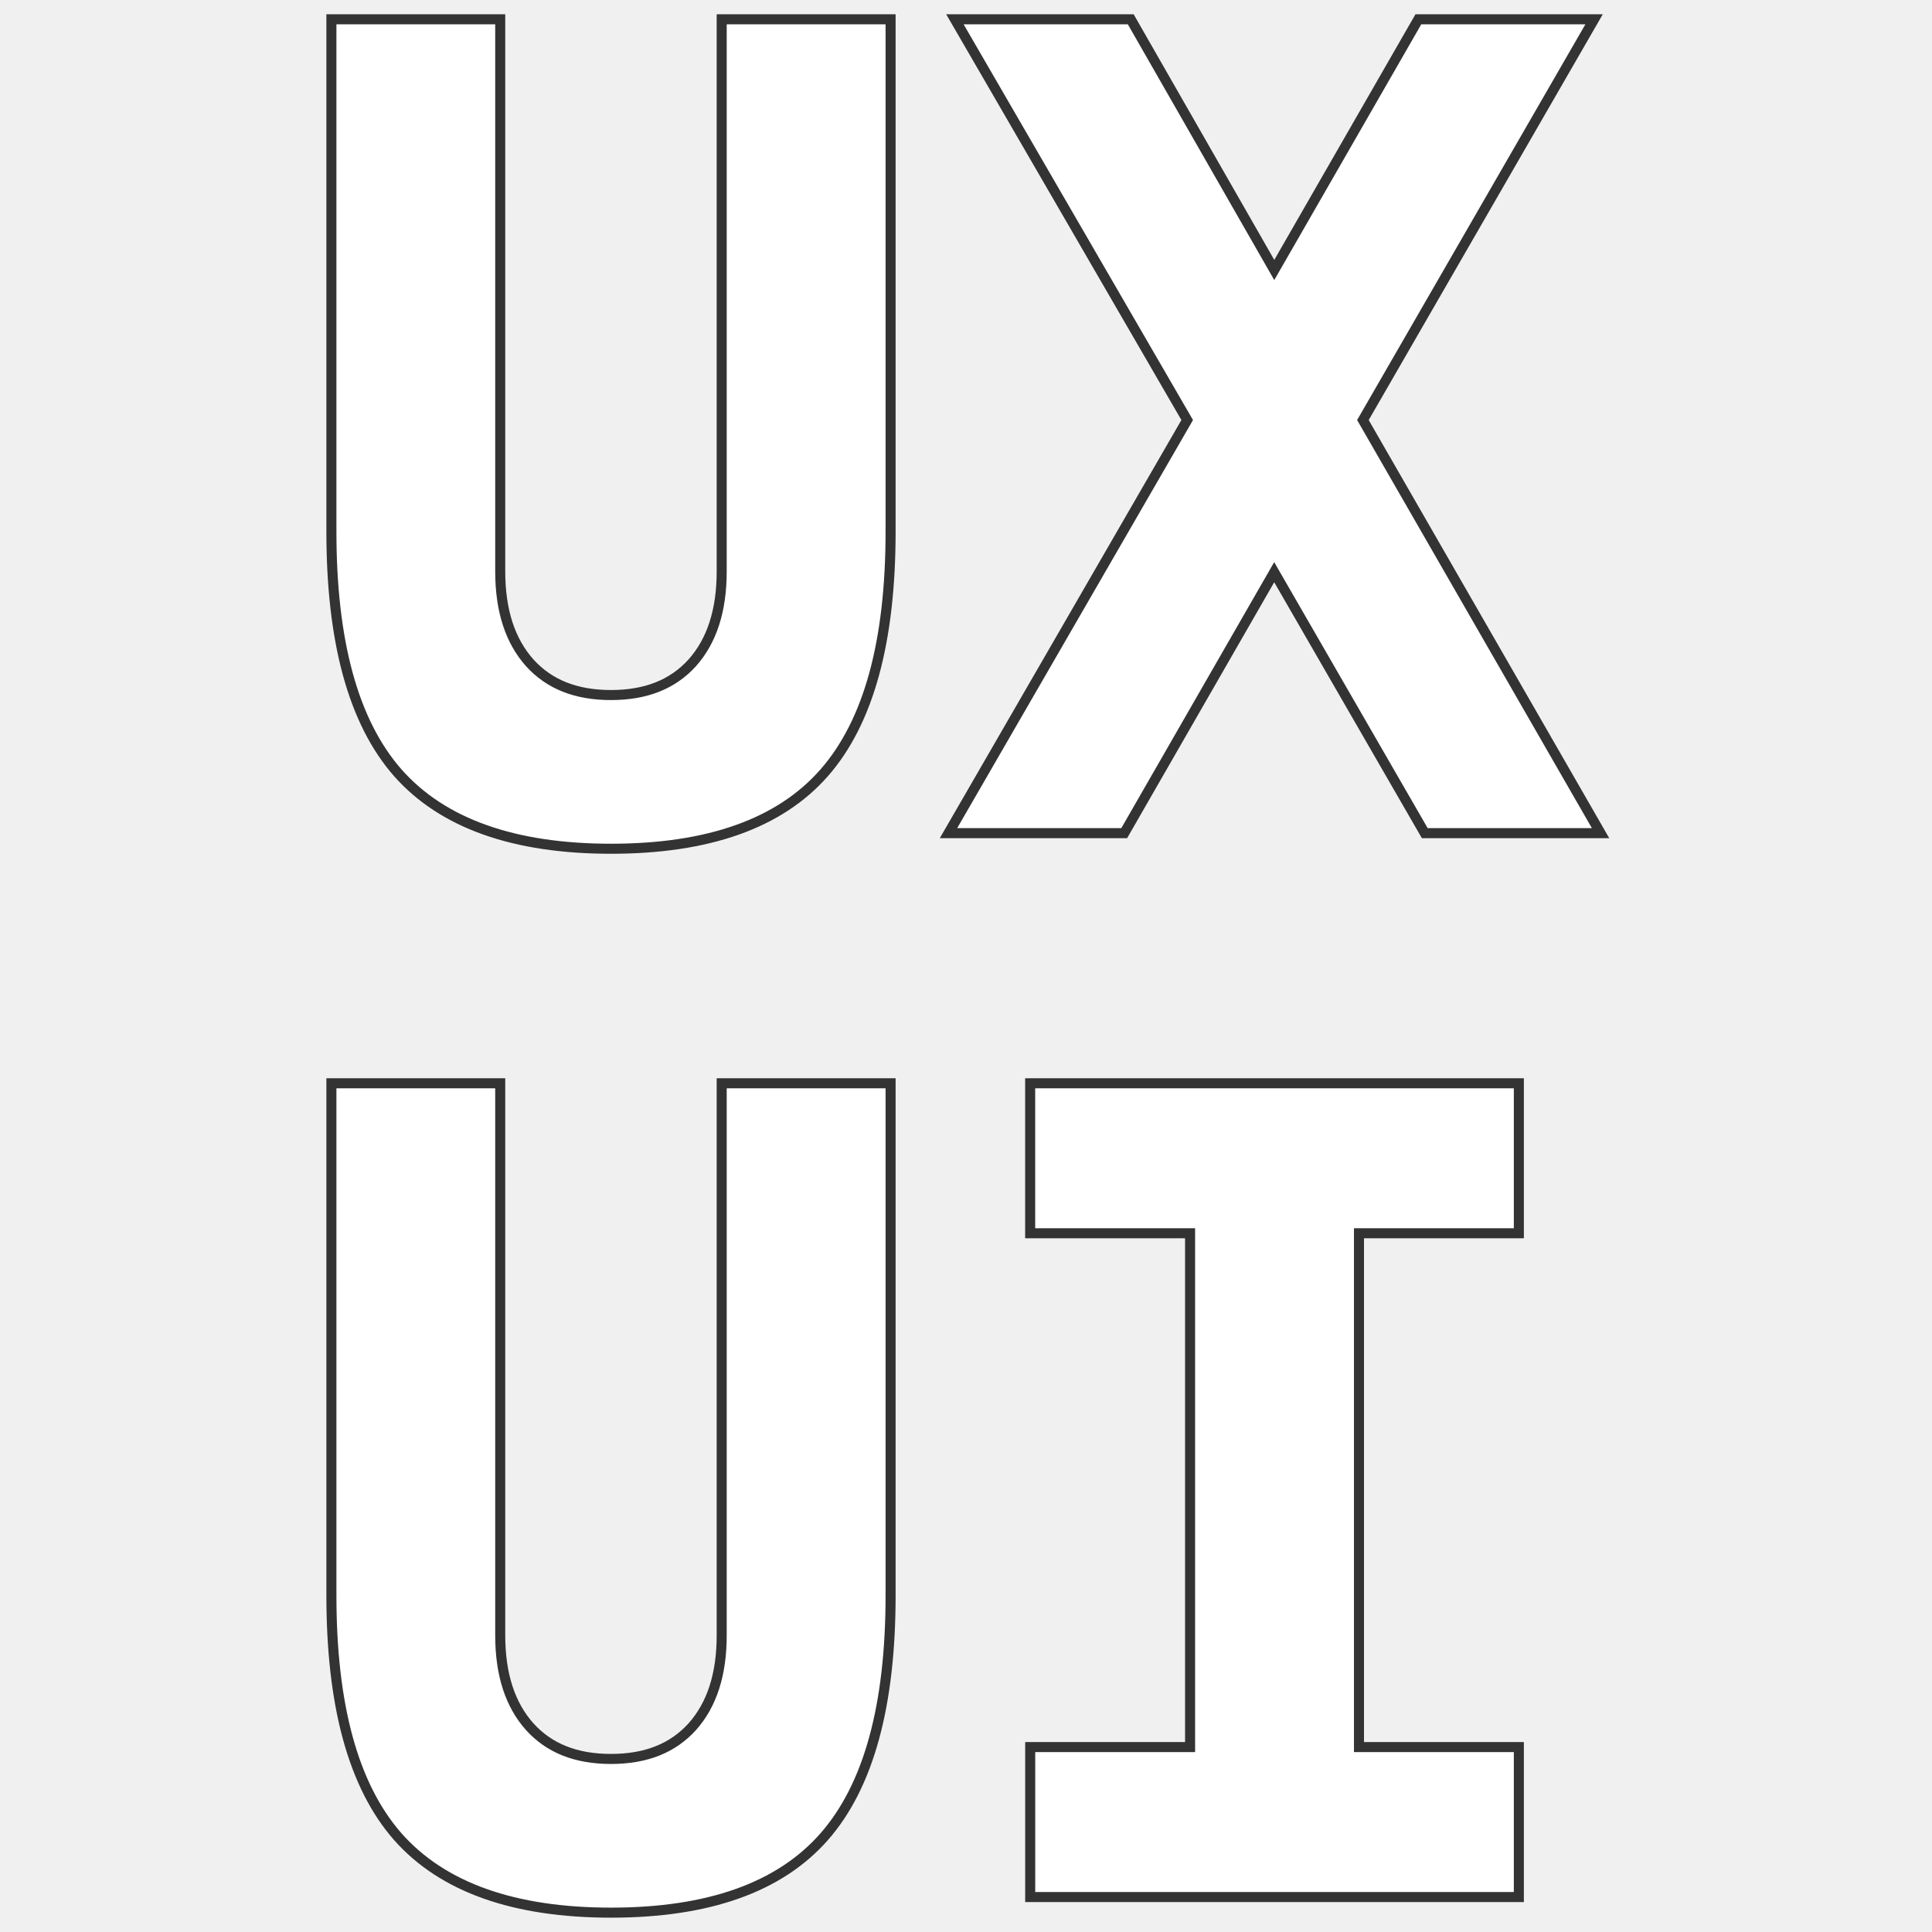
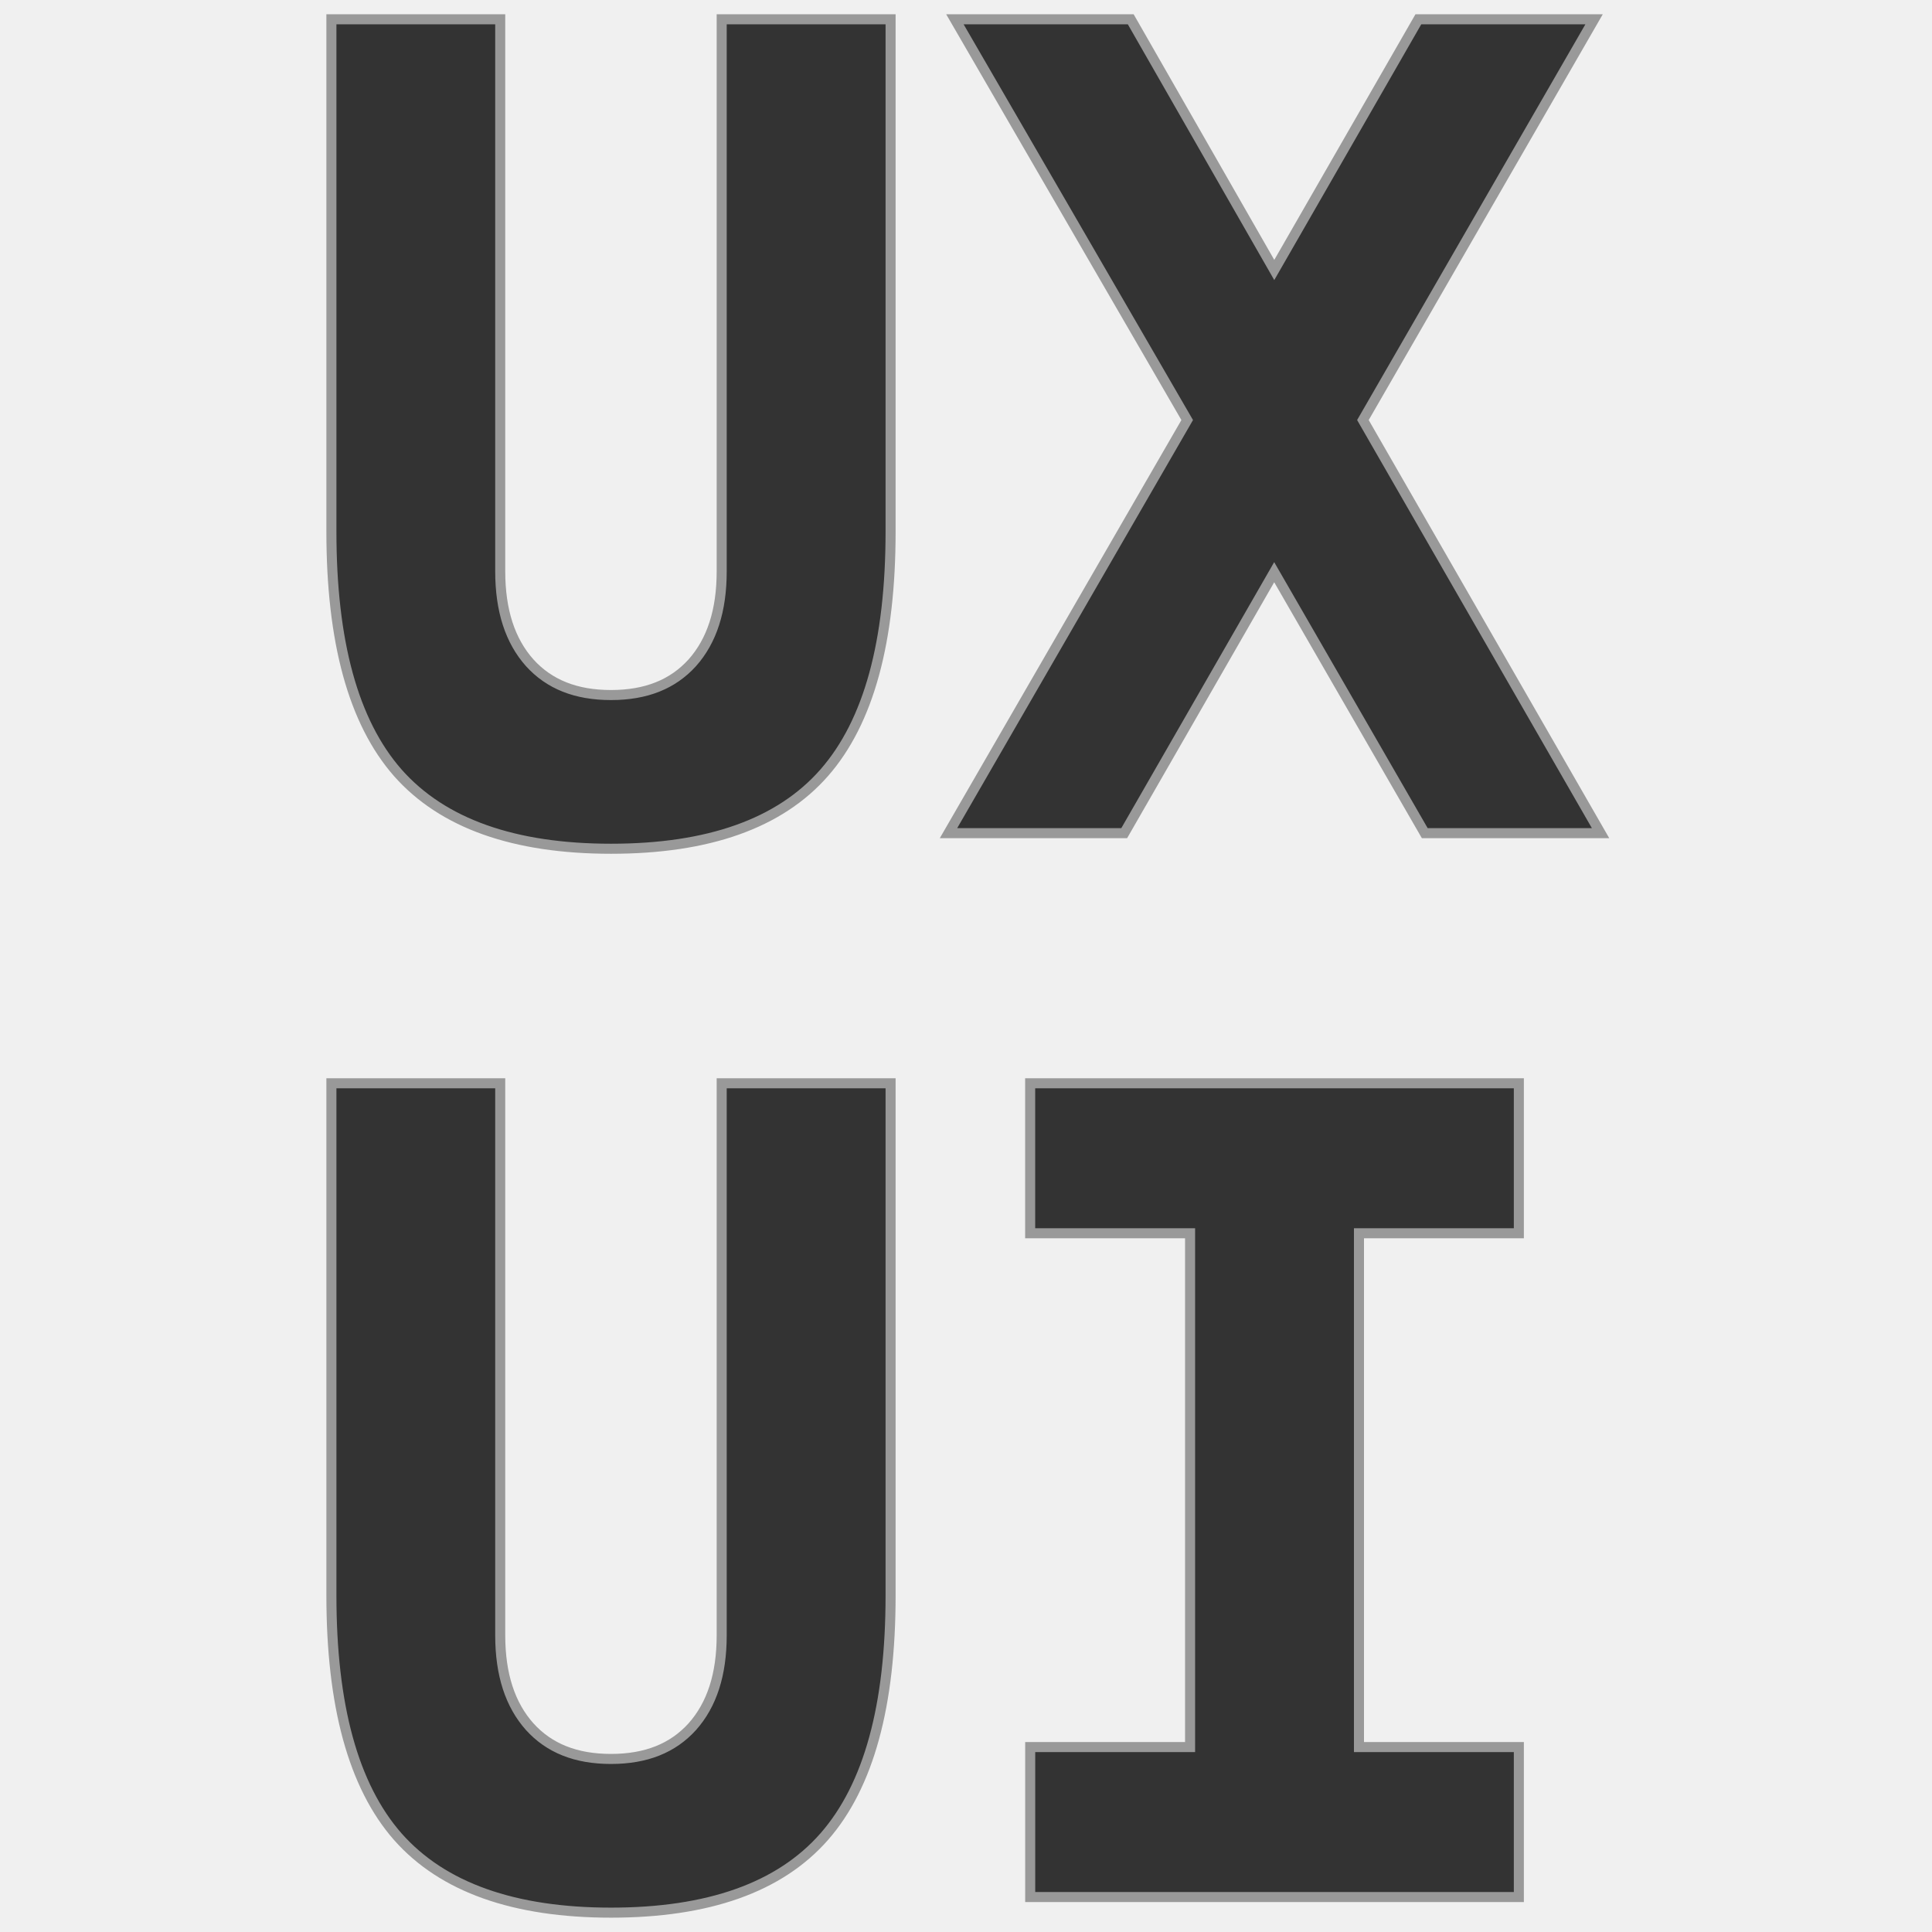
<svg xmlns="http://www.w3.org/2000/svg" width="200" height="200" viewBox="0 0 52.917 52.917" version="1.1" id="svg8">
  <defs id="defs2" />
  <g id="layer1">
-     <path d="m 26.155,0.529 6.362,10.976 -6.538,11.315 h 4.813 l 4.108,-7.148 4.124,7.148 h 4.815 L 43.72,22.613 37.33,11.505 43.661,0.529 H 38.848 L 34.902,7.395 30.971,0.529 Z m -17.078,0 V 14.557 c 0,3.007 0.595,5.215 1.818,6.609 1.232,1.394 3.192,2.081 5.841,2.081 2.658,0 4.616,-0.687 5.839,-2.081 1.222,-1.394 1.818,-3.602 1.818,-6.609 V 0.529 H 19.767 V 15.648 c 0,1.078 -0.271,1.905 -0.805,2.505 -0.533,0.589 -1.263,0.884 -2.227,0.884 -0.964,0 -1.694,-0.295 -2.227,-0.884 -0.534,-0.599 -0.807,-1.427 -0.807,-2.505 V 0.529 Z" style="color:#000000;font-style:normal;font-variant:normal;font-weight:bold;font-stretch:normal;font-size:29.104px;line-height:1;font-family:'DejaVu Sans Mono';-inkscape-font-specification:'DejaVu Sans Mono Bold';font-variant-ligatures:normal;font-variant-position:normal;font-variant-caps:normal;font-variant-numeric:normal;font-variant-alternates:normal;font-variant-east-asian:normal;font-feature-settings:normal;font-variation-settings:normal;text-indent:0;text-align:center;text-decoration:none;text-decoration-line:none;text-decoration-style:solid;text-decoration-color:#000000;letter-spacing:normal;word-spacing:normal;text-transform:none;writing-mode:lr-tb;direction:ltr;text-orientation:mixed;dominant-baseline:auto;baseline-shift:baseline;text-anchor:middle;white-space:normal;shape-padding:0;shape-margin:0;inline-size:0;clip-rule:nonzero;display:inline;overflow:visible;visibility:visible;isolation:auto;mix-blend-mode:normal;color-interpolation:sRGB;color-interpolation-filters:linearRGB;solid-color:#000000;solid-opacity:1;vector-effect:none;fill:#ffffff;fill-opacity:1;fill-rule:nonzero;stroke:#333333;stroke-width:0.275;stroke-linecap:butt;stroke-linejoin:miter;stroke-miterlimit:4;stroke-dasharray:none;stroke-dashoffset:0;stroke-opacity:1;color-rendering:auto;image-rendering:auto;shape-rendering:auto;text-rendering:auto;enable-background:accumulate;stop-color:#000000" id="path40" />
-     <path d="m 28.216,29.671 v 4.108 h 0.138 4.242 v 14.073 h -4.379 v 4.108 h 13.384 v -4.108 h -4.379 v -14.073 h 4.379 v -4.108 z m -19.139,0 v 14.026 c 0,3.007 0.595,5.215 1.818,6.609 1.232,1.394 3.192,2.081 5.841,2.081 2.658,0 4.616,-0.687 5.839,-2.081 1.222,-1.394 1.818,-3.602 1.818,-6.609 V 29.671 H 19.767 V 44.79 c 0,1.078 -0.271,1.903 -0.805,2.503 -0.533,0.589 -1.263,0.884 -2.227,0.884 -0.964,-10e-7 -1.694,-0.295 -2.227,-0.884 -0.534,-0.599 -0.807,-1.425 -0.807,-2.503 V 29.671 Z" style="color:#000000;font-style:normal;font-variant:normal;font-weight:bold;font-stretch:normal;font-size:29.104px;line-height:1;font-family:'DejaVu Sans Mono';-inkscape-font-specification:'DejaVu Sans Mono Bold';font-variant-ligatures:normal;font-variant-position:normal;font-variant-caps:normal;font-variant-numeric:normal;font-variant-alternates:normal;font-variant-east-asian:normal;font-feature-settings:normal;font-variation-settings:normal;text-indent:0;text-align:center;text-decoration:none;text-decoration-line:none;text-decoration-style:solid;text-decoration-color:#000000;letter-spacing:normal;word-spacing:normal;text-transform:none;writing-mode:lr-tb;direction:ltr;text-orientation:mixed;dominant-baseline:auto;baseline-shift:baseline;text-anchor:middle;white-space:normal;shape-padding:0;shape-margin:0;inline-size:0;clip-rule:nonzero;display:inline;overflow:visible;visibility:visible;isolation:auto;mix-blend-mode:normal;color-interpolation:sRGB;color-interpolation-filters:linearRGB;solid-color:#000000;solid-opacity:1;vector-effect:none;fill:#ffffff;fill-opacity:1;fill-rule:nonzero;stroke:#333333;stroke-width:0.275;stroke-linecap:butt;stroke-linejoin:miter;stroke-miterlimit:4;stroke-dasharray:none;stroke-dashoffset:0;stroke-opacity:1;color-rendering:auto;image-rendering:auto;shape-rendering:auto;text-rendering:auto;enable-background:accumulate;stop-color:#000000" id="path48" />
+     <path d="m 26.155,0.529 6.362,10.976 -6.538,11.315 h 4.813 l 4.108,-7.148 4.124,7.148 h 4.815 L 43.72,22.613 37.33,11.505 43.661,0.529 H 38.848 L 34.902,7.395 30.971,0.529 Z m -17.078,0 V 14.557 c 0,3.007 0.595,5.215 1.818,6.609 1.232,1.394 3.192,2.081 5.841,2.081 2.658,0 4.616,-0.687 5.839,-2.081 1.222,-1.394 1.818,-3.602 1.818,-6.609 V 0.529 H 19.767 V 15.648 c 0,1.078 -0.271,1.905 -0.805,2.505 -0.533,0.589 -1.263,0.884 -2.227,0.884 -0.964,0 -1.694,-0.295 -2.227,-0.884 -0.534,-0.599 -0.807,-1.427 -0.807,-2.505 V 0.529 Z" style="color:#000000;font-style:normal;font-variant:normal;font-weight:bold;font-stretch:normal;font-size:29.104px;line-height:1;font-family:'DejaVu Sans Mono';-inkscape-font-specification:'DejaVu Sans Mono Bold';font-variant-ligatures:normal;font-variant-position:normal;font-variant-caps:normal;font-variant-numeric:normal;font-variant-alternates:normal;font-variant-east-asian:normal;font-feature-settings:normal;font-variation-settings:normal;text-indent:0;text-align:center;text-decoration:none;text-decoration-line:none;text-decoration-style:solid;text-decoration-color:#000000;letter-spacing:normal;word-spacing:normal;text-transform:none;writing-mode:lr-tb;direction:ltr;text-orientation:mixed;dominant-baseline:auto;baseline-shift:baseline;text-anchor:middle;white-space:normal;shape-padding:0;shape-margin:0;inline-size:0;clip-rule:nonzero;display:inline;overflow:visible;visibility:visible;isolation:auto;mix-blend-mode:normal;color-interpolation:sRGB;color-interpolation-filters:linearRGB;solid-color:#000000;solid-opacity:1;vector-effect:none;fill:#333333;fill-opacity:1;fill-rule:nonzero;stroke:#999999;stroke-width:0.275;stroke-linecap:butt;stroke-linejoin:miter;stroke-miterlimit:4;stroke-dasharray:none;stroke-dashoffset:0;stroke-opacity:1;color-rendering:auto;image-rendering:auto;shape-rendering:auto;text-rendering:auto;enable-background:accumulate;stop-color:#000000" id="path40" />
+     <path d="m 28.216,29.671 v 4.108 h 0.138 4.242 v 14.073 h -4.379 v 4.108 h 13.384 v -4.108 h -4.379 v -14.073 h 4.379 v -4.108 z m -19.139,0 v 14.026 c 0,3.007 0.595,5.215 1.818,6.609 1.232,1.394 3.192,2.081 5.841,2.081 2.658,0 4.616,-0.687 5.839,-2.081 1.222,-1.394 1.818,-3.602 1.818,-6.609 V 29.671 H 19.767 V 44.79 c 0,1.078 -0.271,1.903 -0.805,2.503 -0.533,0.589 -1.263,0.884 -2.227,0.884 -0.964,-10e-7 -1.694,-0.295 -2.227,-0.884 -0.534,-0.599 -0.807,-1.425 -0.807,-2.503 V 29.671 Z" style="color:#000000;font-style:normal;font-variant:normal;font-weight:bold;font-stretch:normal;font-size:29.104px;line-height:1;font-family:'DejaVu Sans Mono';-inkscape-font-specification:'DejaVu Sans Mono Bold';font-variant-ligatures:normal;font-variant-position:normal;font-variant-caps:normal;font-variant-numeric:normal;font-variant-alternates:normal;font-variant-east-asian:normal;font-feature-settings:normal;font-variation-settings:normal;text-indent:0;text-align:center;text-decoration:none;text-decoration-line:none;text-decoration-style:solid;text-decoration-color:#000000;letter-spacing:normal;word-spacing:normal;text-transform:none;writing-mode:lr-tb;direction:ltr;text-orientation:mixed;dominant-baseline:auto;baseline-shift:baseline;text-anchor:middle;white-space:normal;shape-padding:0;shape-margin:0;inline-size:0;clip-rule:nonzero;display:inline;overflow:visible;visibility:visible;isolation:auto;mix-blend-mode:normal;color-interpolation:sRGB;color-interpolation-filters:linearRGB;solid-color:#000000;solid-opacity:1;vector-effect:none;fill:#333333;fill-opacity:1;fill-rule:nonzero;stroke:#999999;stroke-width:0.275;stroke-linecap:butt;stroke-linejoin:miter;stroke-miterlimit:4;stroke-dasharray:none;stroke-dashoffset:0;stroke-opacity:1;color-rendering:auto;image-rendering:auto;shape-rendering:auto;text-rendering:auto;enable-background:accumulate;stop-color:#000000" id="path48" />
  </g>
</svg>
